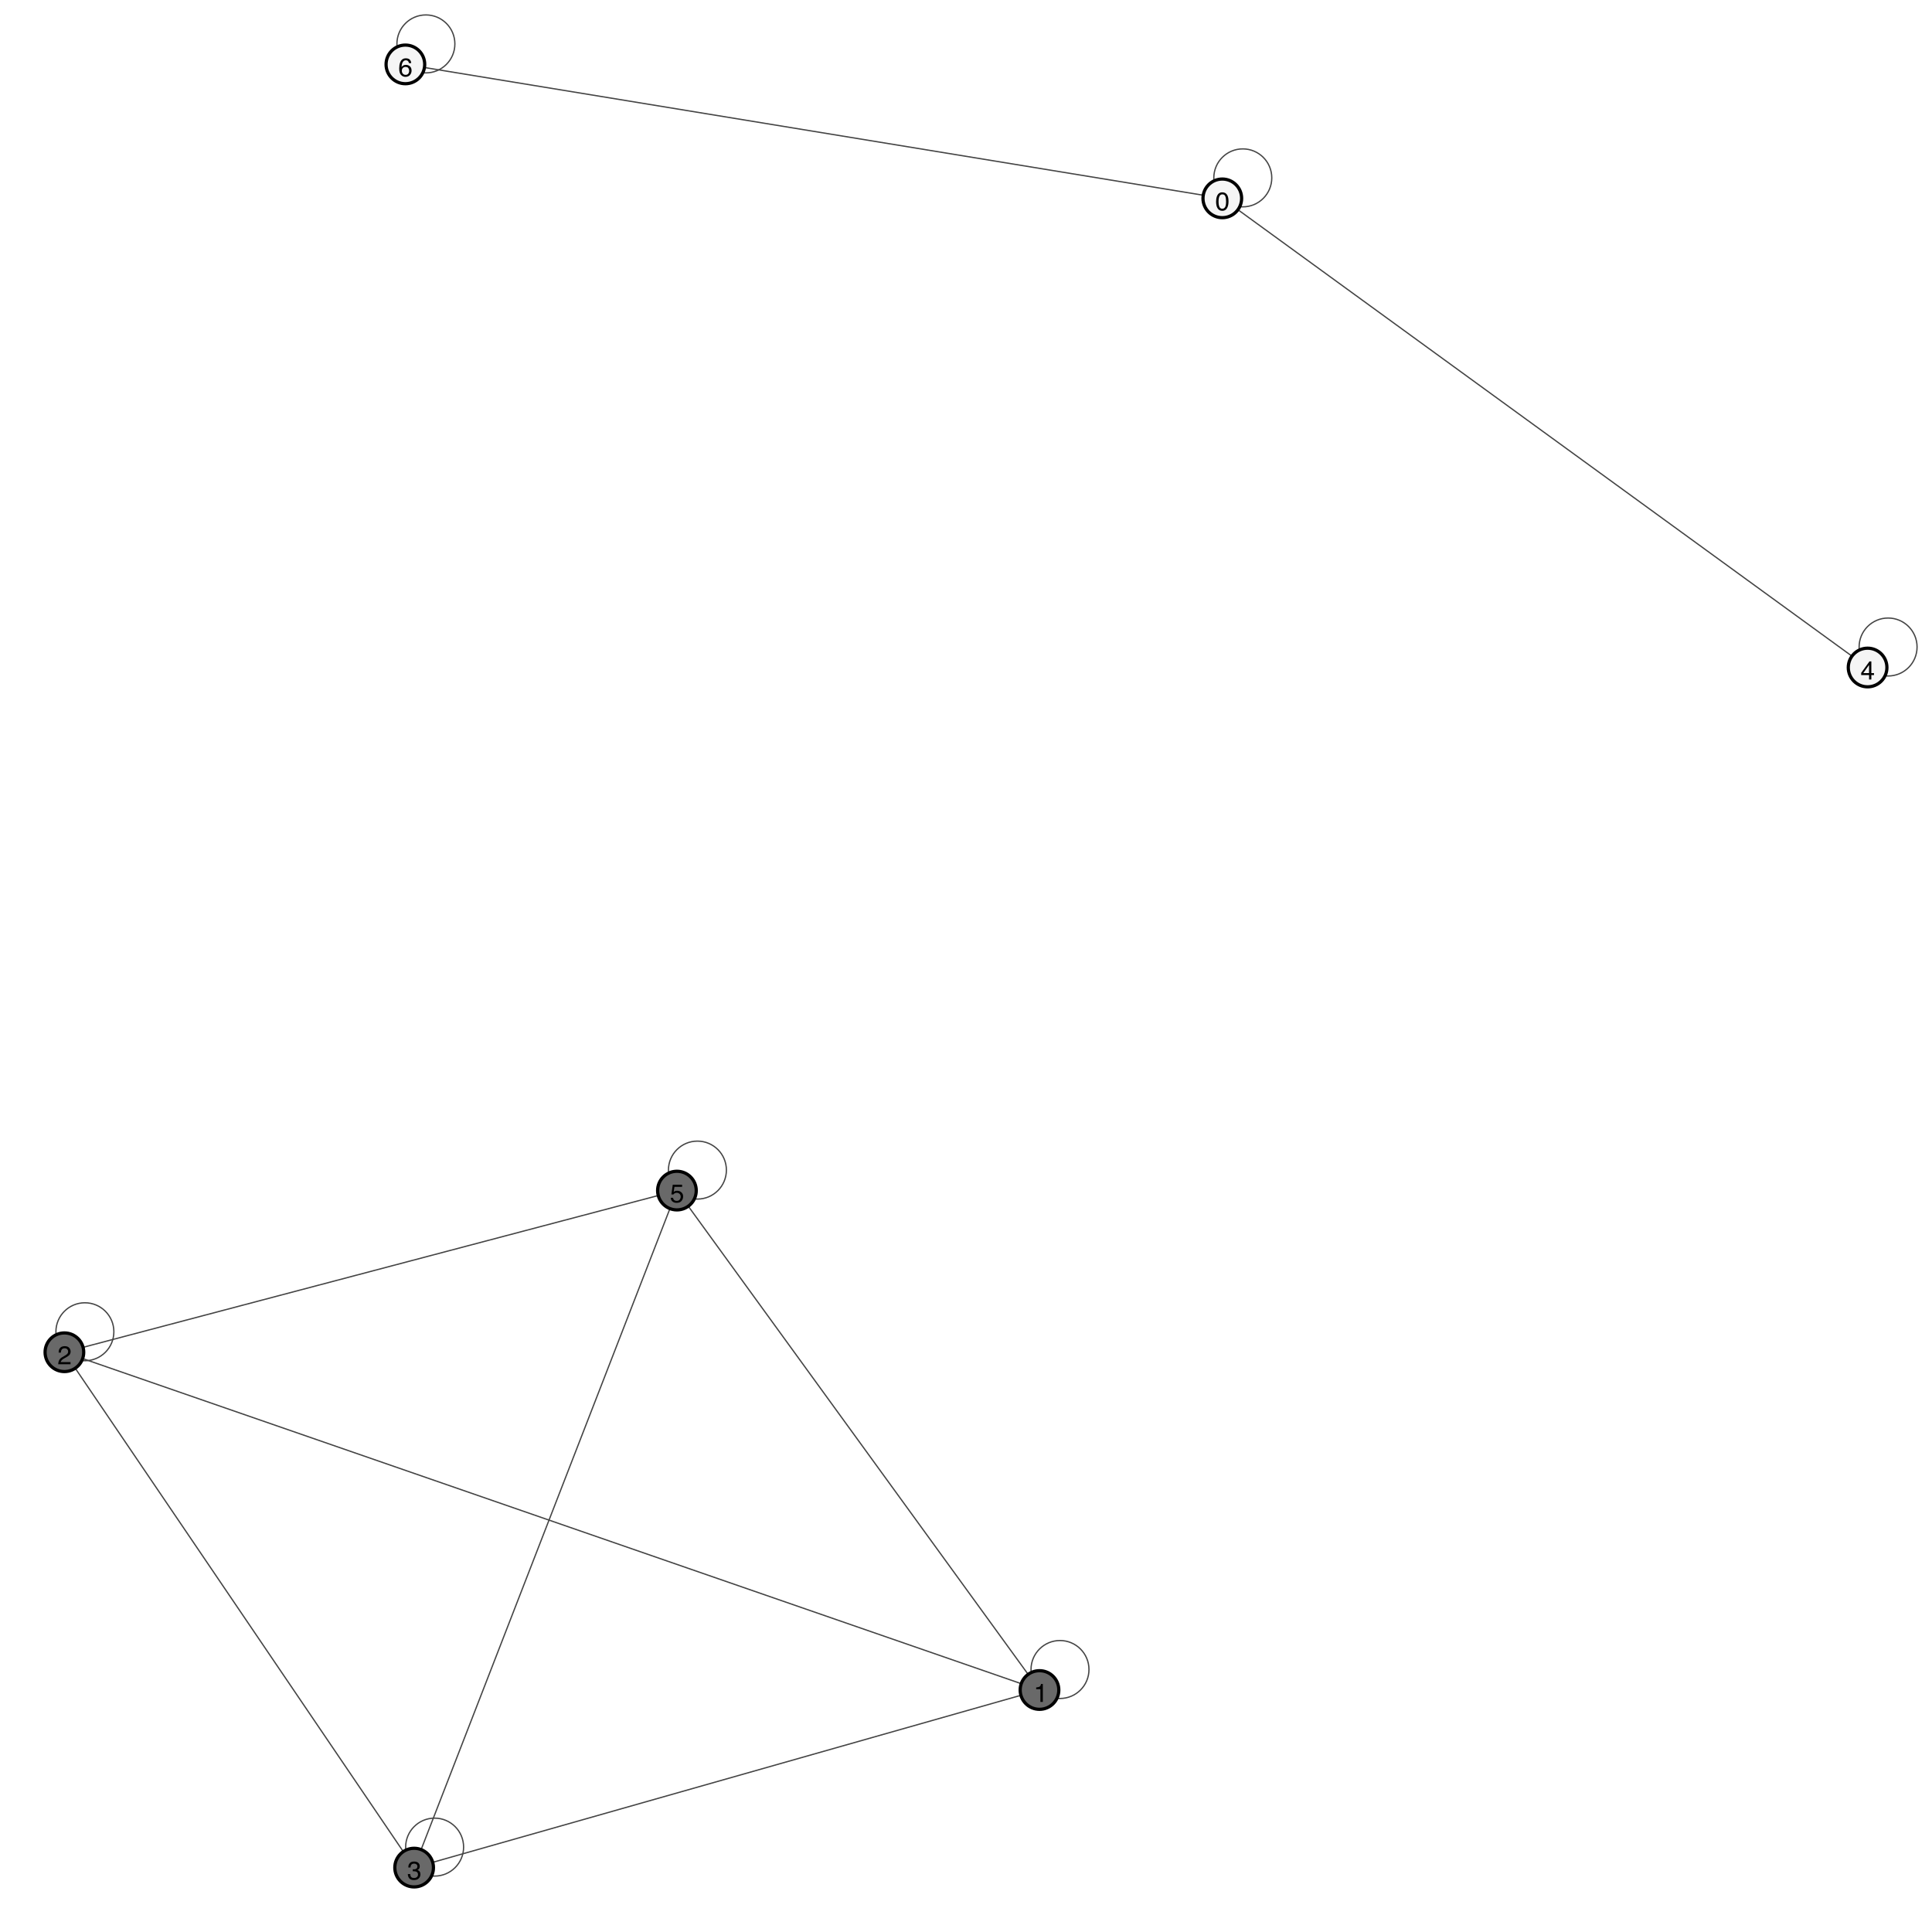
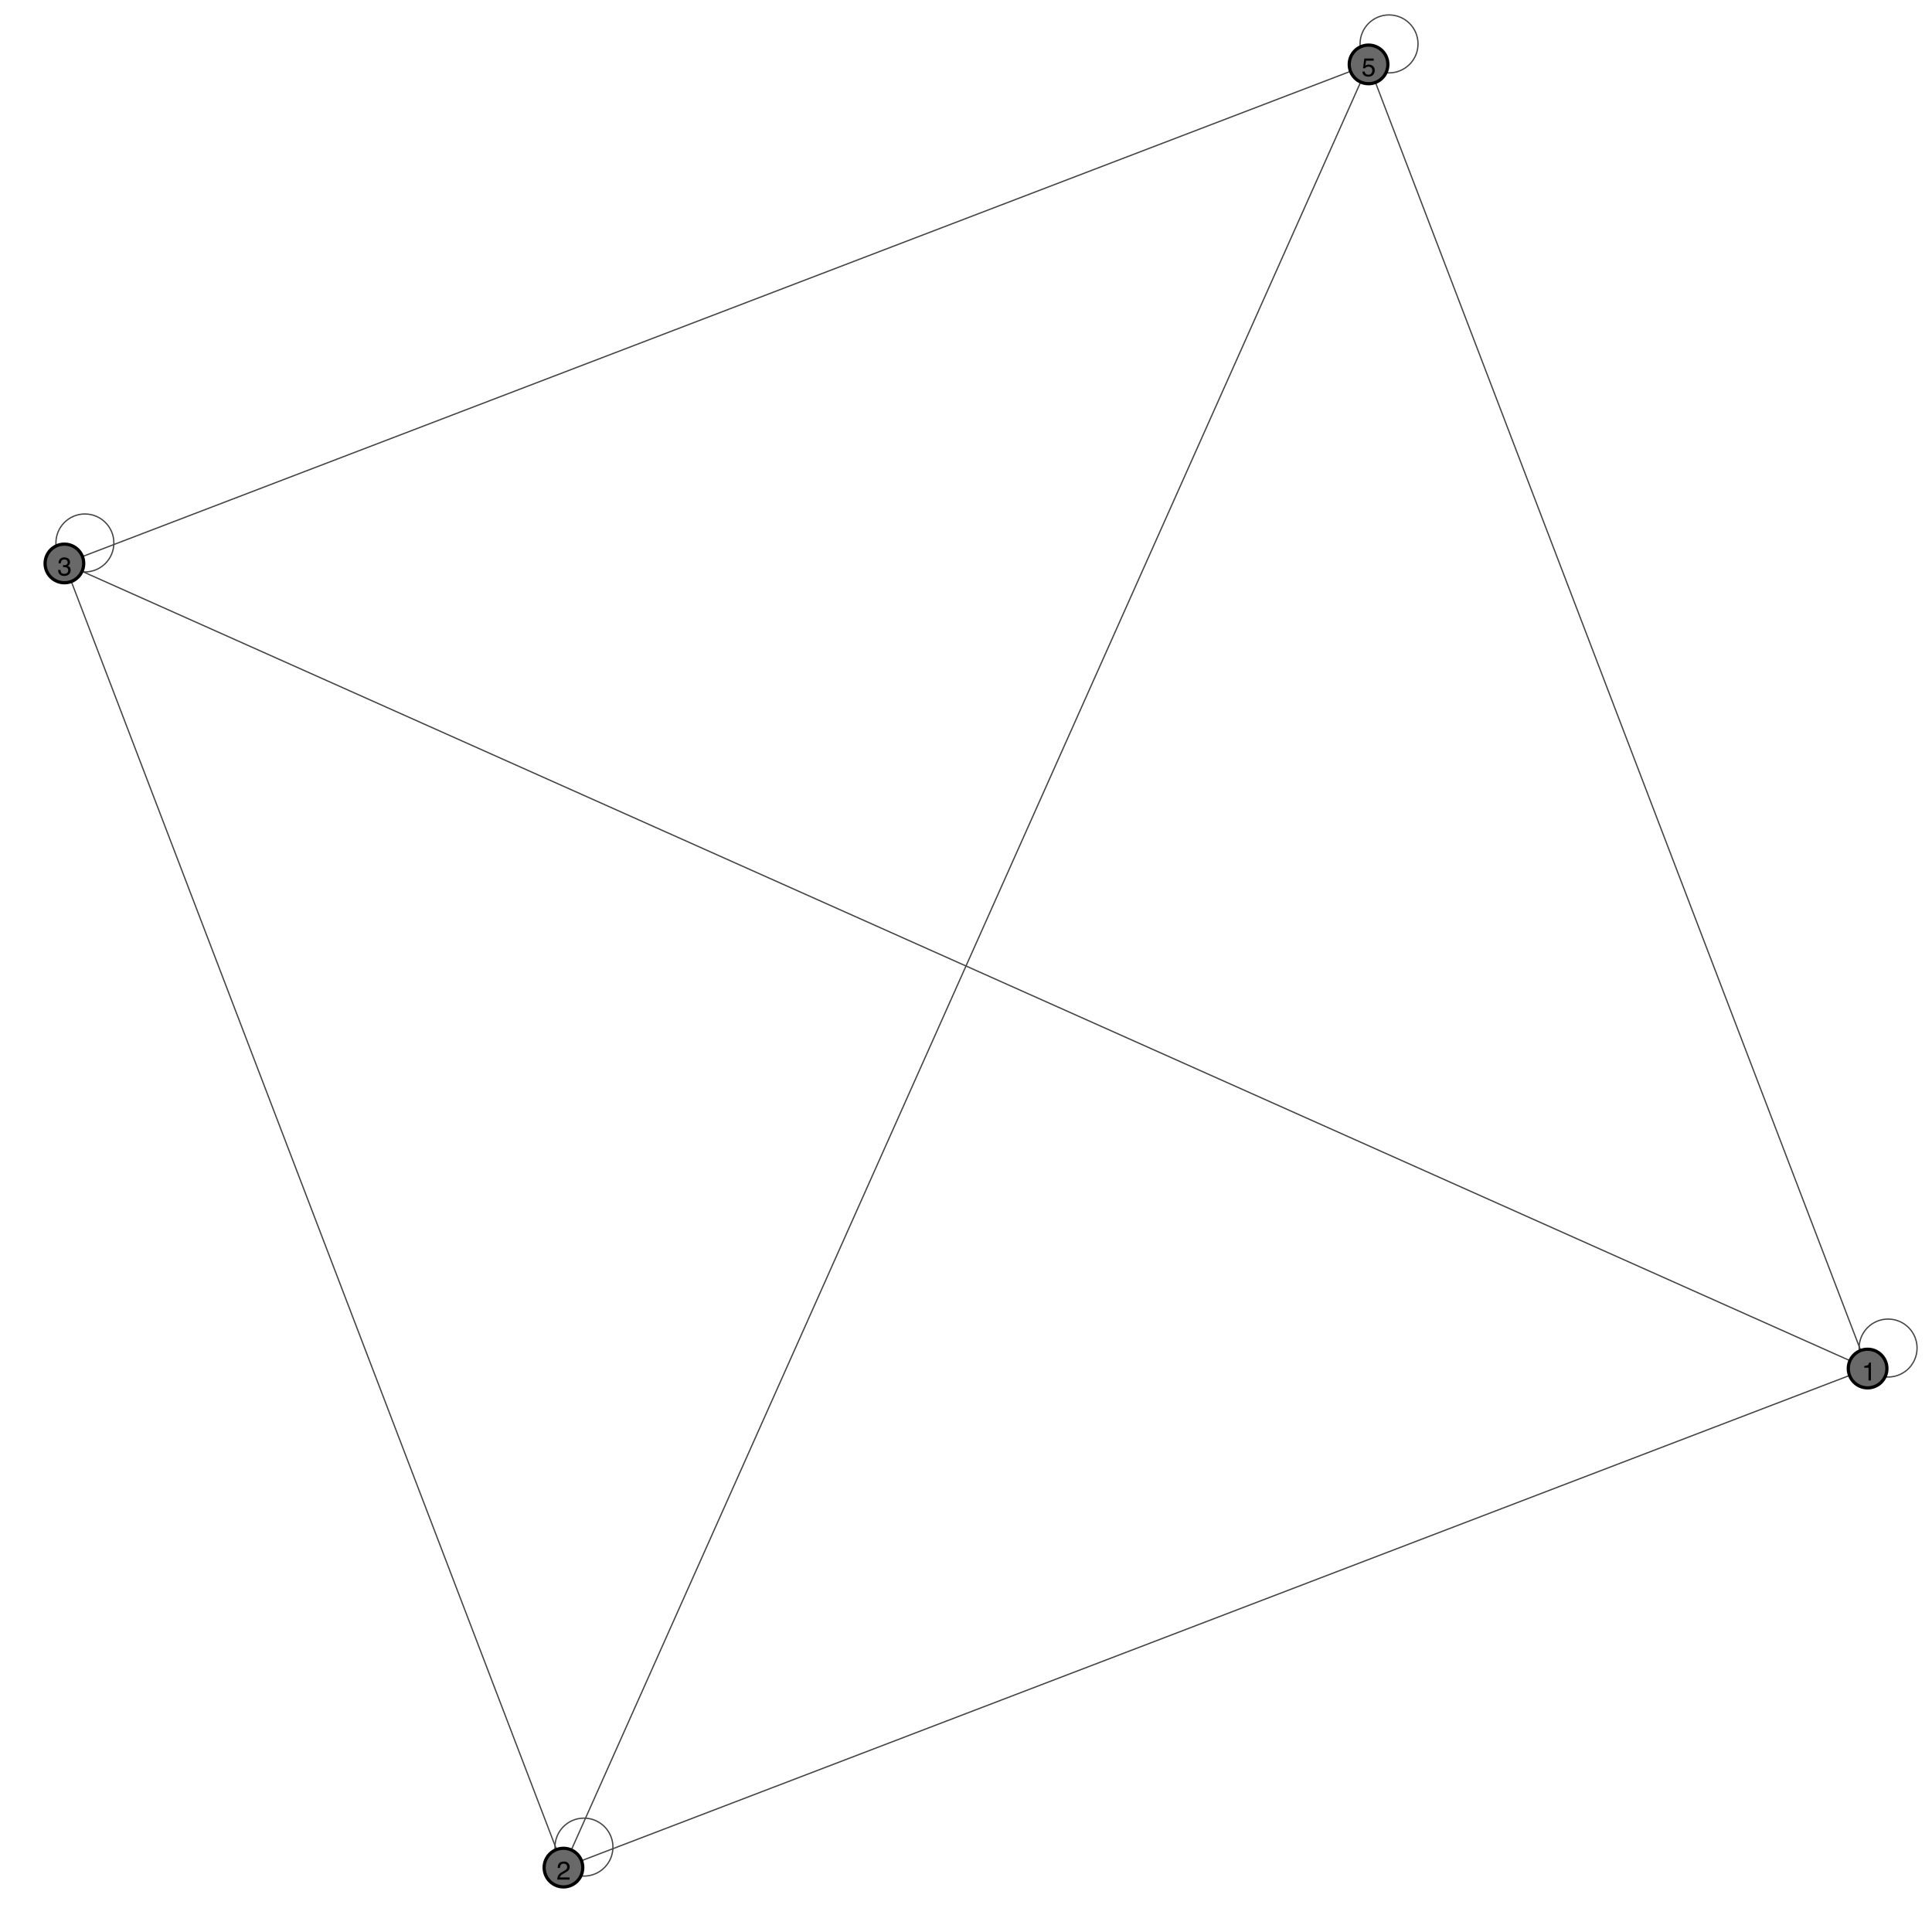
<svg xmlns="http://www.w3.org/2000/svg" xmlns:xlink="http://www.w3.org/1999/xlink" width="600" height="600" viewBox="0 0 600 600">
  <defs>
    <g>
      <g id="glyph-0-0">
-         <path d="M 2.164 -5.594 C 2.887 -5.594 3.41 -5.297 3.734 -4.699 C 3.984 -4.238 4.109 -3.605 4.109 -2.805 C 4.109 -2.043 3.996 -1.414 3.77 -0.918 C 3.441 -0.203 2.906 0.152 2.16 0.152 C 1.488 0.152 0.988 -0.141 0.66 -0.723 C 0.387 -1.211 0.25 -1.863 0.25 -2.684 C 0.25 -3.32 0.332 -3.863 0.496 -4.32 C 0.805 -5.168 1.359 -5.594 2.164 -5.594 Z M 2.156 -0.488 C 2.52 -0.488 2.812 -0.648 3.027 -0.973 C 3.242 -1.297 3.352 -1.898 3.352 -2.777 C 3.352 -3.414 3.273 -3.938 3.117 -4.344 C 2.961 -4.754 2.656 -4.961 2.207 -4.961 C 1.793 -4.961 1.492 -4.766 1.297 -4.375 C 1.105 -3.988 1.012 -3.414 1.012 -2.656 C 1.012 -2.086 1.074 -1.629 1.195 -1.281 C 1.383 -0.754 1.703 -0.488 2.156 -0.488 Z M 2.156 -0.488 " />
+         <path d="M 0.766 -3.961 L 0.766 -4.5 C 1.273 -4.551 1.629 -4.633 1.828 -4.75 C 2.027 -4.863 2.18 -5.137 2.277 -5.57 L 2.832 -5.57 L 2.832 0 L 2.082 0 L 2.082 -3.961 Z M 0.766 -3.961 " />
      </g>
      <g id="glyph-0-1">
-         <path d="M 0.766 -3.961 L 0.766 -4.5 C 1.273 -4.551 1.629 -4.633 1.828 -4.75 C 2.027 -4.863 2.18 -5.137 2.277 -5.57 L 2.832 -5.57 L 2.832 0 L 2.082 0 L 2.082 -3.961 Z M 0.766 -3.961 " />
+         <path d="M 0.25 0 C 0.277 -0.48 0.375 -0.902 0.547 -1.258 C 0.723 -1.613 1.059 -1.938 1.562 -2.23 L 2.312 -2.664 C 2.648 -2.859 2.883 -3.027 3.02 -3.164 C 3.234 -3.379 3.34 -3.629 3.34 -3.906 C 3.34 -4.23 3.242 -4.492 3.047 -4.68 C 2.852 -4.871 2.59 -4.969 2.266 -4.969 C 1.785 -4.969 1.449 -4.785 1.266 -4.422 C 1.168 -4.227 1.113 -3.957 1.102 -3.609 L 0.387 -3.609 C 0.395 -4.098 0.484 -4.492 0.656 -4.801 C 0.961 -5.344 1.5 -5.613 2.27 -5.613 C 2.91 -5.613 3.379 -5.441 3.672 -5.094 C 3.969 -4.746 4.117 -4.363 4.117 -3.938 C 4.117 -3.488 3.961 -3.105 3.645 -2.789 C 3.461 -2.605 3.137 -2.379 2.664 -2.117 L 2.129 -1.82 C 1.875 -1.68 1.672 -1.547 1.527 -1.418 C 1.266 -1.191 1.102 -0.941 1.035 -0.664 L 4.09 -0.664 L 4.09 0 Z M 0.25 0 " />
      </g>
      <g id="glyph-0-2">
-         <path d="M 0.25 0 C 0.277 -0.48 0.375 -0.902 0.547 -1.258 C 0.723 -1.613 1.059 -1.938 1.562 -2.23 L 2.312 -2.664 C 2.648 -2.859 2.883 -3.027 3.02 -3.164 C 3.234 -3.379 3.34 -3.629 3.34 -3.906 C 3.34 -4.23 3.242 -4.492 3.047 -4.68 C 2.852 -4.871 2.59 -4.969 2.266 -4.969 C 1.785 -4.969 1.449 -4.785 1.266 -4.422 C 1.168 -4.227 1.113 -3.957 1.102 -3.609 L 0.387 -3.609 C 0.395 -4.098 0.484 -4.492 0.656 -4.801 C 0.961 -5.344 1.5 -5.613 2.27 -5.613 C 2.91 -5.613 3.379 -5.441 3.672 -5.094 C 3.969 -4.746 4.117 -4.363 4.117 -3.938 C 4.117 -3.488 3.961 -3.105 3.645 -2.789 C 3.461 -2.605 3.137 -2.379 2.664 -2.117 L 2.129 -1.82 C 1.875 -1.68 1.672 -1.547 1.527 -1.418 C 1.266 -1.191 1.102 -0.941 1.035 -0.664 L 4.09 -0.664 L 4.09 0 Z M 0.25 0 " />
+         <path d="M 2.078 0.152 C 1.418 0.152 0.938 -0.031 0.641 -0.391 C 0.34 -0.754 0.191 -1.199 0.191 -1.719 L 0.926 -1.719 C 0.957 -1.355 1.023 -1.094 1.129 -0.93 C 1.312 -0.637 1.641 -0.488 2.117 -0.488 C 2.488 -0.488 2.785 -0.586 3.008 -0.785 C 3.23 -0.984 3.344 -1.238 3.344 -1.551 C 3.344 -1.938 3.227 -2.207 2.992 -2.359 C 2.754 -2.512 2.426 -2.59 2.008 -2.59 C 1.961 -2.59 1.914 -2.59 1.867 -2.586 C 1.816 -2.586 1.77 -2.586 1.719 -2.582 L 1.719 -3.203 C 1.793 -3.195 1.852 -3.191 1.902 -3.188 C 1.953 -3.184 2.004 -3.184 2.062 -3.184 C 2.324 -3.184 2.543 -3.227 2.711 -3.309 C 3.008 -3.453 3.156 -3.715 3.156 -4.09 C 3.156 -4.367 3.059 -4.582 2.859 -4.734 C 2.66 -4.887 2.43 -4.961 2.168 -4.961 C 1.699 -4.961 1.375 -4.805 1.195 -4.492 C 1.098 -4.32 1.039 -4.074 1.027 -3.758 L 0.332 -3.758 C 0.332 -4.176 0.414 -4.527 0.582 -4.82 C 0.867 -5.34 1.371 -5.602 2.094 -5.602 C 2.664 -5.602 3.105 -5.477 3.418 -5.219 C 3.73 -4.965 3.887 -4.598 3.887 -4.117 C 3.887 -3.773 3.793 -3.496 3.609 -3.281 C 3.496 -3.148 3.348 -3.043 3.164 -2.969 C 3.457 -2.887 3.688 -2.734 3.852 -2.5 C 4.02 -2.27 4.102 -1.988 4.102 -1.656 C 4.102 -1.121 3.926 -0.688 3.574 -0.352 C 3.223 -0.016 2.723 0.152 2.078 0.152 Z M 2.078 0.152 " />
      </g>
      <g id="glyph-0-3">
-         <path d="M 2.078 0.152 C 1.418 0.152 0.938 -0.031 0.641 -0.391 C 0.34 -0.754 0.191 -1.199 0.191 -1.719 L 0.926 -1.719 C 0.957 -1.355 1.023 -1.094 1.129 -0.93 C 1.312 -0.637 1.641 -0.488 2.117 -0.488 C 2.488 -0.488 2.785 -0.586 3.008 -0.785 C 3.23 -0.984 3.344 -1.238 3.344 -1.551 C 3.344 -1.938 3.227 -2.207 2.992 -2.359 C 2.754 -2.512 2.426 -2.59 2.008 -2.59 C 1.961 -2.59 1.914 -2.59 1.867 -2.586 C 1.816 -2.586 1.77 -2.586 1.719 -2.582 L 1.719 -3.203 C 1.793 -3.195 1.852 -3.191 1.902 -3.188 C 1.953 -3.184 2.004 -3.184 2.062 -3.184 C 2.324 -3.184 2.543 -3.227 2.711 -3.309 C 3.008 -3.453 3.156 -3.715 3.156 -4.09 C 3.156 -4.367 3.059 -4.582 2.859 -4.734 C 2.66 -4.887 2.43 -4.961 2.168 -4.961 C 1.699 -4.961 1.375 -4.805 1.195 -4.492 C 1.098 -4.32 1.039 -4.074 1.027 -3.758 L 0.332 -3.758 C 0.332 -4.176 0.414 -4.527 0.582 -4.82 C 0.867 -5.34 1.371 -5.602 2.094 -5.602 C 2.664 -5.602 3.105 -5.477 3.418 -5.219 C 3.73 -4.965 3.887 -4.598 3.887 -4.117 C 3.887 -3.773 3.793 -3.496 3.609 -3.281 C 3.496 -3.148 3.348 -3.043 3.164 -2.969 C 3.457 -2.887 3.688 -2.734 3.852 -2.5 C 4.02 -2.27 4.102 -1.988 4.102 -1.656 C 4.102 -1.121 3.926 -0.688 3.574 -0.352 C 3.223 -0.016 2.723 0.152 2.078 0.152 Z M 2.078 0.152 " />
-       </g>
-       <g id="glyph-0-4">
-         <path d="M 2.645 -1.98 L 2.645 -4.516 L 0.852 -1.98 Z M 2.656 0 L 2.656 -1.367 L 0.203 -1.367 L 0.203 -2.055 L 2.766 -5.609 L 3.359 -5.609 L 3.359 -1.98 L 4.184 -1.98 L 4.184 -1.367 L 3.359 -1.367 L 3.359 0 Z M 2.656 0 " />
-       </g>
-       <g id="glyph-0-5">
        <path d="M 0.988 -1.426 C 1.035 -1.023 1.223 -0.746 1.547 -0.594 C 1.715 -0.516 1.906 -0.477 2.125 -0.477 C 2.543 -0.477 2.852 -0.609 3.051 -0.875 C 3.25 -1.141 3.352 -1.434 3.352 -1.758 C 3.352 -2.148 3.234 -2.449 2.992 -2.664 C 2.754 -2.879 2.469 -2.984 2.137 -2.984 C 1.895 -2.984 1.688 -2.938 1.516 -2.844 C 1.34 -2.75 1.191 -2.621 1.07 -2.453 L 0.461 -2.488 L 0.887 -5.5 L 3.793 -5.5 L 3.793 -4.82 L 1.414 -4.82 L 1.176 -3.266 C 1.305 -3.363 1.43 -3.438 1.547 -3.488 C 1.754 -3.574 1.996 -3.617 2.27 -3.617 C 2.781 -3.617 3.219 -3.453 3.574 -3.121 C 3.93 -2.789 4.109 -2.371 4.109 -1.863 C 4.109 -1.336 3.945 -0.867 3.617 -0.465 C 3.293 -0.062 2.77 0.141 2.055 0.141 C 1.598 0.141 1.195 0.012 0.844 -0.242 C 0.496 -0.5 0.301 -0.895 0.258 -1.426 Z M 0.988 -1.426 " />
-       </g>
-       <g id="glyph-0-6">
-         <path d="M 2.34 -5.617 C 2.965 -5.617 3.398 -5.453 3.648 -5.133 C 3.895 -4.809 4.016 -4.473 4.016 -4.129 L 3.32 -4.129 C 3.277 -4.352 3.211 -4.523 3.121 -4.648 C 2.953 -4.883 2.695 -5 2.352 -5 C 1.957 -5 1.645 -4.82 1.414 -4.453 C 1.184 -4.09 1.055 -3.57 1.027 -2.895 C 1.188 -3.133 1.391 -3.309 1.637 -3.426 C 1.859 -3.531 2.109 -3.582 2.387 -3.582 C 2.855 -3.582 3.266 -3.434 3.613 -3.133 C 3.961 -2.832 4.137 -2.387 4.137 -1.793 C 4.137 -1.285 3.973 -0.836 3.641 -0.445 C 3.309 -0.051 2.84 0.145 2.227 0.145 C 1.703 0.145 1.25 -0.055 0.871 -0.453 C 0.492 -0.848 0.301 -1.516 0.301 -2.457 C 0.301 -3.152 0.387 -3.742 0.555 -4.227 C 0.879 -5.152 1.477 -5.617 2.34 -5.617 Z M 2.289 -0.48 C 2.66 -0.48 2.938 -0.605 3.117 -0.852 C 3.301 -1.102 3.395 -1.395 3.395 -1.734 C 3.395 -2.02 3.312 -2.293 3.148 -2.555 C 2.984 -2.812 2.688 -2.941 2.254 -2.941 C 1.953 -2.941 1.688 -2.84 1.461 -2.641 C 1.23 -2.441 1.117 -2.137 1.117 -1.734 C 1.117 -1.379 1.219 -1.082 1.43 -0.844 C 1.637 -0.602 1.922 -0.48 2.289 -0.48 Z M 2.289 -0.48 " />
      </g>
    </g>
  </defs>
  <rect x="-60" y="-60" width="720" height="720" fill="rgb(100%, 100%, 100%)" fill-opacity="1" />
-   <path fill="none" stroke-width="0.4" stroke-linecap="butt" stroke-linejoin="miter" stroke="rgb(26.667%, 26.667%, 26.667%)" stroke-opacity="1" stroke-miterlimit="10" d="M 394.961 55.238 C 394.961 60.207 390.934 64.238 385.961 64.238 C 380.992 64.238 376.961 60.207 376.961 55.238 C 376.961 50.266 380.992 46.238 385.961 46.238 C 390.934 46.238 394.961 50.266 394.961 55.238 " />
-   <path fill="none" stroke-width="0.4" stroke-linecap="butt" stroke-linejoin="miter" stroke="rgb(26.667%, 26.667%, 26.667%)" stroke-opacity="1" stroke-miterlimit="10" d="M 379.598 61.602 L 580 207.301 " />
-   <path fill="none" stroke-width="0.4" stroke-linecap="butt" stroke-linejoin="miter" stroke="rgb(26.667%, 26.667%, 26.667%)" stroke-opacity="1" stroke-miterlimit="10" d="M 379.598 61.602 L 125.898 20 " />
-   <path fill="none" stroke-width="0.4" stroke-linecap="butt" stroke-linejoin="miter" stroke="rgb(26.667%, 26.667%, 26.667%)" stroke-opacity="1" stroke-miterlimit="10" d="M 338.191 518.48 C 338.191 523.453 334.16 527.48 329.191 527.48 C 324.219 527.48 320.191 523.453 320.191 518.48 C 320.191 513.512 324.219 509.48 329.191 509.48 C 334.16 509.48 338.191 513.512 338.191 518.48 " />
-   <path fill="none" stroke-width="0.4" stroke-linecap="butt" stroke-linejoin="miter" stroke="rgb(26.667%, 26.667%, 26.667%)" stroke-opacity="1" stroke-miterlimit="10" d="M 322.824 524.848 L 20 419.953 " />
-   <path fill="none" stroke-width="0.4" stroke-linecap="butt" stroke-linejoin="miter" stroke="rgb(26.667%, 26.667%, 26.667%)" stroke-opacity="1" stroke-miterlimit="10" d="M 322.824 524.848 L 128.613 580 " />
-   <path fill="none" stroke-width="0.4" stroke-linecap="butt" stroke-linejoin="miter" stroke="rgb(26.667%, 26.667%, 26.667%)" stroke-opacity="1" stroke-miterlimit="10" d="M 322.824 524.848 L 210.227 369.746 " />
-   <path fill="none" stroke-width="0.4" stroke-linecap="butt" stroke-linejoin="miter" stroke="rgb(26.667%, 26.667%, 26.667%)" stroke-opacity="1" stroke-miterlimit="10" d="M 35.363 413.59 C 35.363 418.562 31.336 422.59 26.363 422.59 C 21.395 422.59 17.363 418.562 17.363 413.59 C 17.363 408.621 21.395 404.59 26.363 404.59 C 31.336 404.59 35.363 408.621 35.363 413.59 " />
-   <path fill="none" stroke-width="0.4" stroke-linecap="butt" stroke-linejoin="miter" stroke="rgb(26.667%, 26.667%, 26.667%)" stroke-opacity="1" stroke-miterlimit="10" d="M 20 419.953 L 128.613 580 " />
-   <path fill="none" stroke-width="0.4" stroke-linecap="butt" stroke-linejoin="miter" stroke="rgb(26.667%, 26.667%, 26.667%)" stroke-opacity="1" stroke-miterlimit="10" d="M 20 419.953 L 210.227 369.746 " />
-   <path fill="none" stroke-width="0.4" stroke-linecap="butt" stroke-linejoin="miter" stroke="rgb(26.667%, 26.667%, 26.667%)" stroke-opacity="1" stroke-miterlimit="10" d="M 143.977 573.637 C 143.977 578.605 139.949 582.637 134.977 582.637 C 130.008 582.637 125.977 578.605 125.977 573.637 C 125.977 568.664 130.008 564.637 134.977 564.637 C 139.949 564.637 143.977 568.664 143.977 573.637 " />
-   <path fill="none" stroke-width="0.4" stroke-linecap="butt" stroke-linejoin="miter" stroke="rgb(26.667%, 26.667%, 26.667%)" stroke-opacity="1" stroke-miterlimit="10" d="M 128.613 580 L 210.227 369.746 " />
-   <path fill="none" stroke-width="0.4" stroke-linecap="butt" stroke-linejoin="miter" stroke="rgb(26.667%, 26.667%, 26.667%)" stroke-opacity="1" stroke-miterlimit="10" d="M 595.363 200.934 C 595.363 205.906 591.336 209.934 586.363 209.934 C 581.395 209.934 577.363 205.906 577.363 200.934 C 577.363 195.965 581.395 191.934 586.363 191.934 C 591.336 191.934 595.363 195.965 595.363 200.934 " />
-   <path fill="none" stroke-width="0.4" stroke-linecap="butt" stroke-linejoin="miter" stroke="rgb(26.667%, 26.667%, 26.667%)" stroke-opacity="1" stroke-miterlimit="10" d="M 225.59 363.383 C 225.59 368.352 221.562 372.383 216.59 372.383 C 211.621 372.383 207.59 368.352 207.59 363.383 C 207.59 358.41 211.621 354.383 216.59 354.383 C 221.562 354.383 225.59 358.41 225.59 363.383 " />
-   <path fill="none" stroke-width="0.4" stroke-linecap="butt" stroke-linejoin="miter" stroke="rgb(26.667%, 26.667%, 26.667%)" stroke-opacity="1" stroke-miterlimit="10" d="M 141.266 13.637 C 141.266 18.605 137.234 22.637 132.266 22.637 C 127.293 22.637 123.266 18.605 123.266 13.637 C 123.266 8.664 127.293 4.637 132.266 4.637 C 137.234 4.637 141.266 8.664 141.266 13.637 " />
-   <path fill-rule="nonzero" fill="rgb(96.078%, 96.078%, 96.078%)" fill-opacity="1" stroke-width="1" stroke-linecap="butt" stroke-linejoin="miter" stroke="rgb(0%, 0%, 0%)" stroke-opacity="1" stroke-miterlimit="10" d="M 385.598 61.602 C 385.598 64.914 382.91 67.602 379.598 67.602 C 376.285 67.602 373.598 64.914 373.598 61.602 C 373.598 58.289 376.285 55.602 379.598 55.602 C 382.91 55.602 385.598 58.289 385.598 61.602 " />
-   <path fill-rule="nonzero" fill="rgb(41.176%, 41.176%, 41.176%)" fill-opacity="1" stroke-width="1" stroke-linecap="butt" stroke-linejoin="miter" stroke="rgb(0%, 0%, 0%)" stroke-opacity="1" stroke-miterlimit="10" d="M 328.824 524.848 C 328.824 528.16 326.141 530.848 322.824 530.848 C 319.512 530.848 316.824 528.16 316.824 524.848 C 316.824 521.531 319.512 518.848 322.824 518.848 C 326.141 518.848 328.824 521.531 328.824 524.848 " />
-   <path fill-rule="nonzero" fill="rgb(41.176%, 41.176%, 41.176%)" fill-opacity="1" stroke-width="1" stroke-linecap="butt" stroke-linejoin="miter" stroke="rgb(0%, 0%, 0%)" stroke-opacity="1" stroke-miterlimit="10" d="M 26 419.953 C 26 423.27 23.312 425.953 20 425.953 C 16.688 425.953 14 423.27 14 419.953 C 14 416.641 16.688 413.953 20 413.953 C 23.312 413.953 26 416.641 26 419.953 " />
-   <path fill-rule="nonzero" fill="rgb(41.176%, 41.176%, 41.176%)" fill-opacity="1" stroke-width="1" stroke-linecap="butt" stroke-linejoin="miter" stroke="rgb(0%, 0%, 0%)" stroke-opacity="1" stroke-miterlimit="10" d="M 134.613 580 C 134.613 583.312 131.926 586 128.613 586 C 125.301 586 122.613 583.312 122.613 580 C 122.613 576.688 125.301 574 128.613 574 C 131.926 574 134.613 576.688 134.613 580 " />
-   <path fill-rule="nonzero" fill="rgb(96.078%, 96.078%, 96.078%)" fill-opacity="1" stroke-width="1" stroke-linecap="butt" stroke-linejoin="miter" stroke="rgb(0%, 0%, 0%)" stroke-opacity="1" stroke-miterlimit="10" d="M 586 207.301 C 586 210.613 583.312 213.301 580 213.301 C 576.688 213.301 574 210.613 574 207.301 C 574 203.984 576.688 201.301 580 201.301 C 583.312 201.301 586 203.984 586 207.301 " />
-   <path fill-rule="nonzero" fill="rgb(41.176%, 41.176%, 41.176%)" fill-opacity="1" stroke-width="1" stroke-linecap="butt" stroke-linejoin="miter" stroke="rgb(0%, 0%, 0%)" stroke-opacity="1" stroke-miterlimit="10" d="M 216.227 369.746 C 216.227 373.059 213.539 375.746 210.227 375.746 C 206.914 375.746 204.227 373.059 204.227 369.746 C 204.227 366.434 206.914 363.746 210.227 363.746 C 213.539 363.746 216.227 366.434 216.227 369.746 " />
-   <path fill-rule="nonzero" fill="rgb(96.078%, 96.078%, 96.078%)" fill-opacity="1" stroke-width="1" stroke-linecap="butt" stroke-linejoin="miter" stroke="rgb(0%, 0%, 0%)" stroke-opacity="1" stroke-miterlimit="10" d="M 131.898 20 C 131.898 23.312 129.215 26 125.898 26 C 122.586 26 119.898 23.312 119.898 20 C 119.898 16.688 122.586 14 125.898 14 C 129.215 14 131.898 16.688 131.898 20 " />
+   <path fill="none" stroke-width="0.4" stroke-linecap="butt" stroke-linejoin="miter" stroke="rgb(26.667%, 26.667%, 26.667%)" stroke-opacity="1" stroke-miterlimit="10" d="M 595.363 418.648 C 595.363 423.621 591.336 427.648 586.363 427.648 C 581.395 427.648 577.363 423.621 577.363 418.648 C 577.363 413.68 581.395 409.648 586.363 409.648 C 591.336 409.648 595.363 413.68 595.363 418.648 " />
+   <path fill="none" stroke-width="0.4" stroke-linecap="butt" stroke-linejoin="miter" stroke="rgb(26.667%, 26.667%, 26.667%)" stroke-opacity="1" stroke-miterlimit="10" d="M 580 425.016 L 174.984 580 " />
+   <path fill="none" stroke-width="0.4" stroke-linecap="butt" stroke-linejoin="miter" stroke="rgb(26.667%, 26.667%, 26.667%)" stroke-opacity="1" stroke-miterlimit="10" d="M 190.352 573.637 C 190.352 578.605 186.32 582.637 181.352 582.637 C 176.379 582.637 172.352 578.605 172.352 573.637 C 172.352 568.664 176.379 564.637 181.352 564.637 C 186.32 564.637 190.352 568.664 190.352 573.637 " />
+   <path fill="none" stroke-width="0.4" stroke-linecap="butt" stroke-linejoin="miter" stroke="rgb(26.667%, 26.667%, 26.667%)" stroke-opacity="1" stroke-miterlimit="10" d="M 580 425.016 L 20 174.984 " />
+   <path fill="none" stroke-width="0.4" stroke-linecap="butt" stroke-linejoin="miter" stroke="rgb(26.667%, 26.667%, 26.667%)" stroke-opacity="1" stroke-miterlimit="10" d="M 174.984 580 L 20 174.984 " />
+   <path fill="none" stroke-width="0.4" stroke-linecap="butt" stroke-linejoin="miter" stroke="rgb(26.667%, 26.667%, 26.667%)" stroke-opacity="1" stroke-miterlimit="10" d="M 35.363 168.621 C 35.363 173.594 31.336 177.621 26.363 177.621 C 21.395 177.621 17.363 173.594 17.363 168.621 C 17.363 163.652 21.395 159.621 26.363 159.621 C 31.336 159.621 35.363 163.652 35.363 168.621 " />
+   <path fill="none" stroke-width="0.4" stroke-linecap="butt" stroke-linejoin="miter" stroke="rgb(26.667%, 26.667%, 26.667%)" stroke-opacity="1" stroke-miterlimit="10" d="M 580 425.016 L 425.016 20 " />
+   <path fill="none" stroke-width="0.4" stroke-linecap="butt" stroke-linejoin="miter" stroke="rgb(26.667%, 26.667%, 26.667%)" stroke-opacity="1" stroke-miterlimit="10" d="M 174.984 580 L 425.016 20 " />
+   <path fill="none" stroke-width="0.4" stroke-linecap="butt" stroke-linejoin="miter" stroke="rgb(26.667%, 26.667%, 26.667%)" stroke-opacity="1" stroke-miterlimit="10" d="M 20 174.984 L 425.016 20 " />
+   <path fill="none" stroke-width="0.4" stroke-linecap="butt" stroke-linejoin="miter" stroke="rgb(26.667%, 26.667%, 26.667%)" stroke-opacity="1" stroke-miterlimit="10" d="M 440.379 13.637 C 440.379 18.605 436.348 22.637 431.379 22.637 C 426.406 22.637 422.379 18.605 422.379 13.637 C 422.379 8.664 426.406 4.637 431.379 4.637 C 436.348 4.637 440.379 8.664 440.379 13.637 " />
+   <path fill-rule="nonzero" fill="rgb(41.176%, 41.176%, 41.176%)" fill-opacity="1" stroke-width="1" stroke-linecap="butt" stroke-linejoin="miter" stroke="rgb(0%, 0%, 0%)" stroke-opacity="1" stroke-miterlimit="10" d="M 586 425.016 C 586 428.328 583.312 431.016 580 431.016 C 576.688 431.016 574 428.328 574 425.016 C 574 421.699 576.688 419.016 580 419.016 C 583.312 419.016 586 421.699 586 425.016 " />
+   <path fill-rule="nonzero" fill="rgb(41.176%, 41.176%, 41.176%)" fill-opacity="1" stroke-width="1" stroke-linecap="butt" stroke-linejoin="miter" stroke="rgb(0%, 0%, 0%)" stroke-opacity="1" stroke-miterlimit="10" d="M 180.984 580 C 180.984 583.312 178.301 586 174.984 586 C 171.672 586 168.984 583.312 168.984 580 C 168.984 576.688 171.672 574 174.984 574 C 178.301 574 180.984 576.688 180.984 580 " />
+   <path fill-rule="nonzero" fill="rgb(41.176%, 41.176%, 41.176%)" fill-opacity="1" stroke-width="1" stroke-linecap="butt" stroke-linejoin="miter" stroke="rgb(0%, 0%, 0%)" stroke-opacity="1" stroke-miterlimit="10" d="M 26 174.984 C 26 178.301 23.312 180.984 20 180.984 C 16.688 180.984 14 178.301 14 174.984 C 14 171.672 16.688 168.984 20 168.984 C 23.312 168.984 26 171.672 26 174.984 " />
+   <path fill-rule="nonzero" fill="rgb(41.176%, 41.176%, 41.176%)" fill-opacity="1" stroke-width="1" stroke-linecap="butt" stroke-linejoin="miter" stroke="rgb(0%, 0%, 0%)" stroke-opacity="1" stroke-miterlimit="10" d="M 431.016 20 C 431.016 23.312 428.328 26 425.016 26 C 421.699 26 419.016 23.312 419.016 20 C 419.016 16.688 421.699 14 425.016 14 C 428.328 14 431.016 16.688 431.016 20 " />
  <g fill="rgb(0%, 0%, 0%)" fill-opacity="1">
-     <use xlink:href="#glyph-0-0" x="377.418" y="65.32" />
+     <use xlink:href="#glyph-0-0" x="578.203" y="428.719" />
  </g>
  <g fill="rgb(0%, 0%, 0%)" fill-opacity="1">
-     <use xlink:href="#glyph-0-1" x="321.027" y="528.551" />
+     <use xlink:href="#glyph-0-1" x="172.801" y="583.727" />
  </g>
  <g fill="rgb(0%, 0%, 0%)" fill-opacity="1">
-     <use xlink:href="#glyph-0-2" x="17.816" y="423.68" />
+     <use xlink:href="#glyph-0-2" x="17.852" y="178.707" />
  </g>
  <g fill="rgb(0%, 0%, 0%)" fill-opacity="1">
-     <use xlink:href="#glyph-0-3" x="126.465" y="583.719" />
-   </g>
-   <g fill="rgb(0%, 0%, 0%)" fill-opacity="1">
-     <use xlink:href="#glyph-0-4" x="577.805" y="211.023" />
-   </g>
-   <g fill="rgb(0%, 0%, 0%)" fill-opacity="1">
-     <use xlink:href="#glyph-0-5" x="208.043" y="373.418" />
-   </g>
-   <g fill="rgb(0%, 0%, 0%)" fill-opacity="1">
-     <use xlink:href="#glyph-0-6" x="123.68" y="23.727" />
+     <use xlink:href="#glyph-0-3" x="422.832" y="23.672" />
  </g>
</svg>
